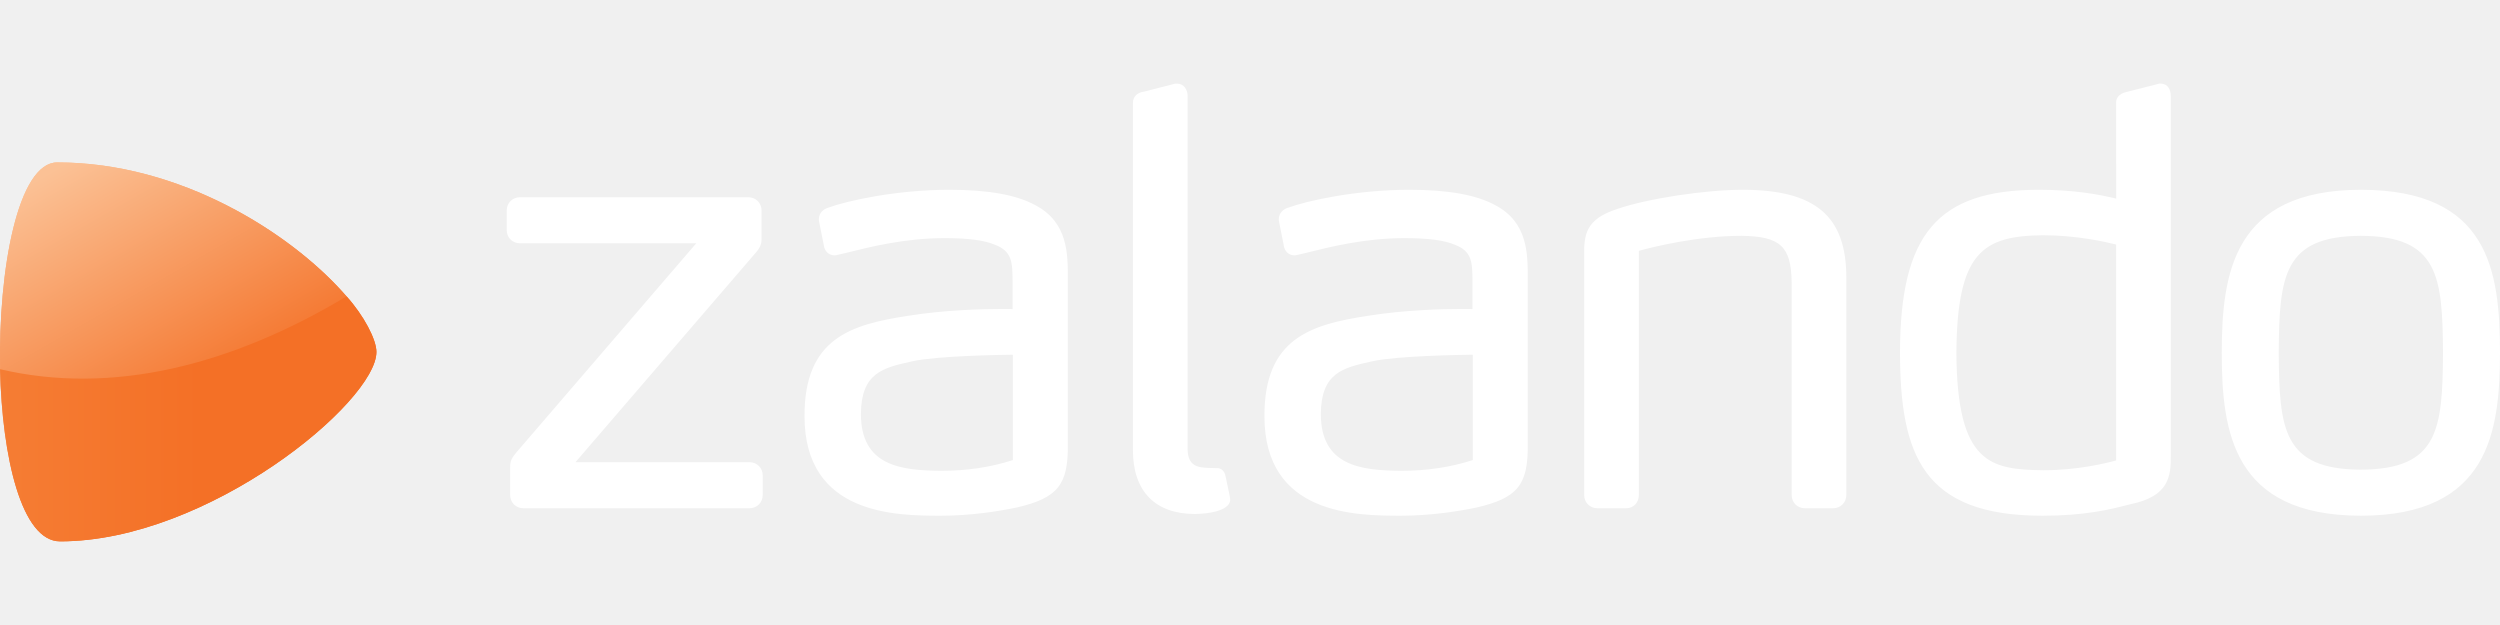
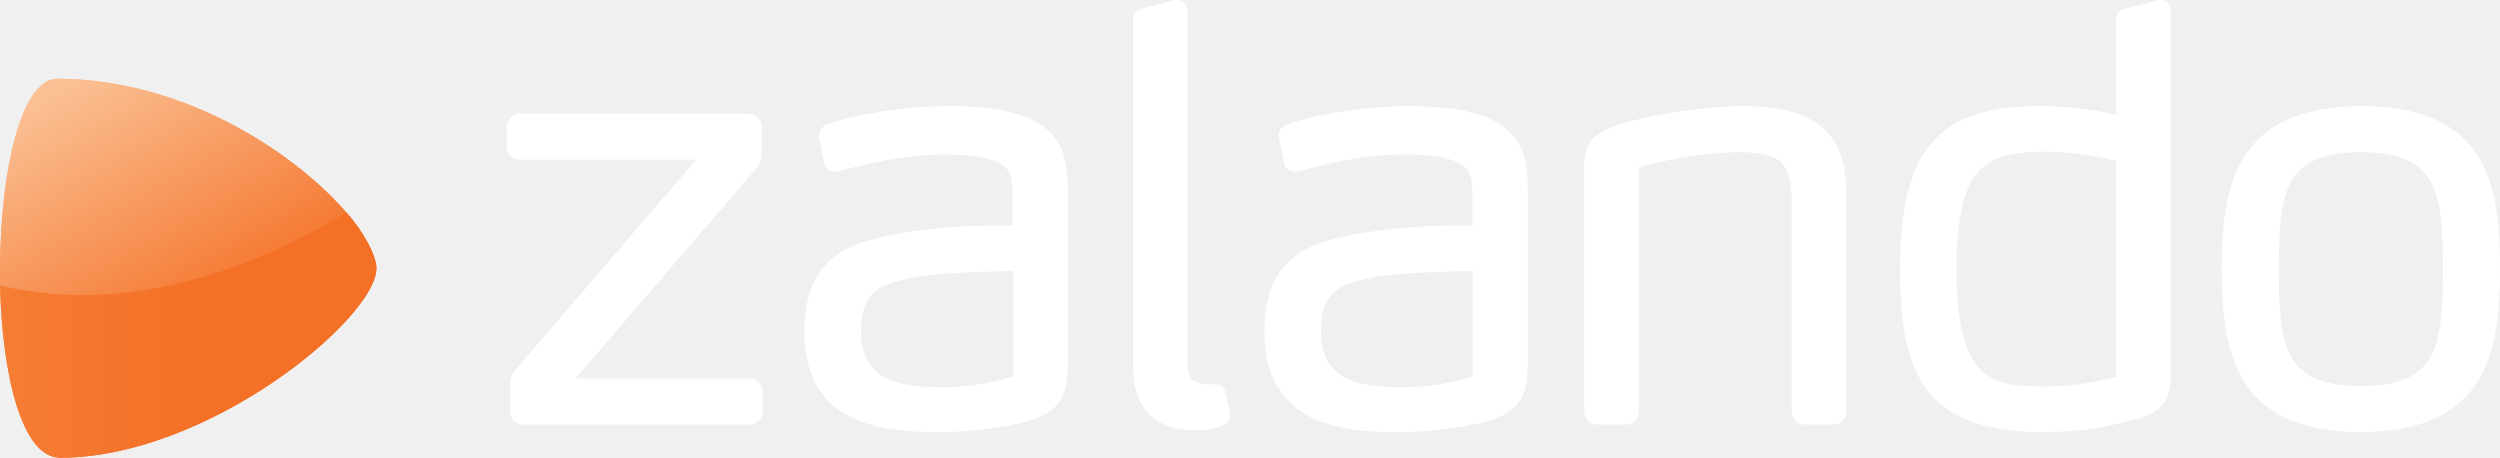
- <svg xmlns="http://www.w3.org/2000/svg" width="120  " height="30" viewBox="0.698 0.909 1012.874 185.45">
+ <svg xmlns="http://www.w3.org/2000/svg" width="auto  " height="auto" viewBox="0.698 0.909 1012.874 185.45">
  <path d="M420.237 50.192c-7.677-4.222-19.09-6.276-34.894-6.282-21.623.008-41.696  4.494-49.293 7.325-1.715.55-3.55 2.031-3.58 4.565l.005.559 2.128 10.754.053.2c.666 2.19 2.49 3.171 4.15 3.171h.009c.534-.022.95-.125 1.338-.224l3.599-.84c9.419-2.358 23.656-5.92 39.554-5.92 9.644 0 16.126.84 20.473 2.676 7.051 2.67 7.095 7.228 7.167 14.773v11.286c-.808-.014-2.172-.029-4.271-.029-7.786 0-23.097.362-38.154 2.776-22.977 3.529-41.989 9.028-41.869 40.687.008 40.189 37.284 40.265 55.197 40.303h.002c12.161-.003 23.381-1.799 30.708-3.314 16.724-3.883 20.992-9.192 20.769-25.809V80.02c.021-10.192.052-22.877-13.091-29.828m-9.182 103.234c-8.899 2.889-18.638 4.352-28.951 4.352v.938l-.013-.938c-16.479-.127-32.573-2.012-32.594-23.032.106-16.718 9.026-18.708 20.317-21.229l.783-.174c10.045-2.146 35.259-2.55 40.46-2.609l-.002 42.692zM619.663 80.02v66.828c.225 16.616-4.046 21.926-20.767 25.809-7.328 1.516-18.549 3.311-30.71 3.314h-.001c-17.913-.038-55.189-.113-55.199-40.303-.118-31.658 18.894-37.158 41.871-40.687 15.057-2.414 30.367-2.776 38.152-2.776 2.102 0 3.464.015 4.272.029V80.949c-.071-7.545-.115-12.103-7.166-14.773-4.347-1.835-10.83-2.676-20.474-2.676-15.898 0-30.135 3.562-39.553 5.92l-3.6.84c-.387.099-.803.202-1.339.224h-.007c-1.661 0-3.484-.982-4.15-3.171l-.054-.2-2.128-10.754-.004-.559c.029-2.534 1.865-4.015 3.58-4.565 7.595-2.831 27.669-7.316 49.293-7.325 15.803.005 27.216 2.06 34.893 6.281 13.145 6.952 13.115 19.637 13.091 29.829m-22.267 30.712c-5.202.06-30.416.463-40.461 2.609l-.782.174c-11.291 2.521-20.211 4.512-20.317 21.229.021 21.021 16.114 22.905 32.594 23.032l.013.938v-.938c10.313 0 20.052-1.463 28.952-4.352l.001-42.692zm359.805-66.821c-51.911.07-56.313 34.178-56.361 66.148.048 31.854 4.45 65.842 56.361 65.912h.004c51.871-.07 56.293-33.967 56.366-65.916-.054-33.431-4.455-66.075-56.37-66.144m.002 113.4c-31.485-.139-33.068-16.301-33.282-47.246.214-31.115 1.794-47.359 33.279-47.496 31.493.137 33.07 16.381 33.285 47.482-.215 30.959-1.797 47.121-33.282 47.26m-93.163 13.955l-1.356.344c-7.26 1.841-17.205 4.361-34.637 4.361h-.039c-48.043-.07-57.473-24.306-57.525-66.145.059-47.988 15.271-65.851 56.127-65.916 14.412 0 24.343 1.864 31.468 3.584l-.042-38.652c-.061-1.695.707-3.915 4.719-4.68L875.516.908h.696c2.932.073 3.969 2.686 3.975 4.9v145.23c.196 9.171-.884 17.04-16.147 20.228m-5.994-105.17c-4.261-1.083-16.153-3.76-29.546-3.76-24.598.226-34.914 6.908-35.172 47.727.289 44.822 13.636 47.246 35.393 47.48l.012.939v-.939c13.541 0 25.158-2.822 29.303-3.964l.01-87.483zM743.369 172.943h-11.412c-3.058-.006-5.363-2.314-5.37-5.371V81.415c-.207-14.574-4.562-18.627-20.256-18.846-17.756 0-35.728 4.455-41.655 6.07v98.932c-.005 3.109-2.165 5.368-5.135 5.373h-11.645c-3.059-.006-5.367-2.314-5.371-5.371V70.937c-.17-8.944.67-15.127 13.394-19.245 12.181-4.206 35.493-7.772 50.892-7.781 29.348.037 41.885 10.625 41.924 35.407v88.252c-.005 3.059-2.313 5.368-5.366 5.373m-258.497 2.328h.011c6.559-.129 11.409-1.426 13.309-3.559.675-.756.986-1.629.902-2.49-.045-.709-.045-.709-1.844-9.138l-.043-.202c-.391-2.203-1.963-3.205-3.259-3.205-.122 0-.24.007-.176.016 0 0-1.648-.08-3.274-.08h-.016c-4.676-.148-8.551-.829-8.63-7.671V5.81c-.005-2.387-1.444-4.835-4.207-4.901l-.814.007-12.782 3.276c-2.178.223-4.445 1.771-4.348 4.648v140.57c.024 16.646 8.959 25.83 25.16 25.861h.011zm-180.532-2.328h-91.58c-3.058-.006-5.366-2.314-5.372-5.371v-11.18c-.062-2.739.815-3.96 2.503-6.051l72.894-84.745h-71.421c-3.059-.007-5.367-2.315-5.371-5.37v-7.918c.004-3.056 2.312-5.364 5.369-5.37h92.512c3.056.006 5.364 2.314 5.37 5.369v11.411c.044 2.062-.671 3.812-2.317 5.647l-73.077 84.917h70.489c3.057.009 5.365 2.315 5.371 5.371v7.917c-.006 3.059-2.315 5.368-5.37 5.373" fill="#FFFFFF" />
  <linearGradient id="a" gradientUnits="userSpaceOnUse" x1="-2139.105" y1="764.099" x2="-2138.106" y2="764.099" gradientTransform="rotate(-120 -269773.641 -49189.267) scale(209.1985)">
    <stop offset="0" stop-color="#f47026" />
    <stop offset=".375" stop-color="#f47026" />
    <stop offset=".949" stop-color="#fbc195" />
    <stop offset=".949" stop-color="#fbc195" />
    <stop offset="1" stop-color="#fbc195" />
  </linearGradient>
  <path d="M23.887 32.818C8.06 32.818-.079 76.035.769 116.61c-.022-.006-.049.006-.071 0 .846 35.613 8.722 69.748 24.333 69.748 59.911 0 128.171-56.498 128.171-76.752 0-5.066-5.161-14.815-12.077-22.511-.01.005-.027-.005-.036 0-.471-.546-.969-1.09-1.465-1.644-21.342-23.812-65.618-52.633-115.737-52.633z" fill="url(#a)" />
  <linearGradient id="b" gradientUnits="userSpaceOnUse" x1="-2139.105" y1="764.143" x2="-2138.106" y2="764.143" gradientTransform="rotate(-120 -269773.641 -49189.267) scale(209.1985)">
    <stop offset="0" stop-color="#f47026" />
    <stop offset=".375" stop-color="#f47026" />
    <stop offset=".949" stop-color="#fbc195" />
    <stop offset=".949" stop-color="#fbc195" />
    <stop offset="1" stop-color="#fbc195" />
  </linearGradient>
  <path d="M.758 116.607c45.014 10.571 93.07-1.328 139.628-29.077.234-.14.469-.28.703-.422-.471-.546-.952-1.096-1.448-1.649-21.342-23.811-65.645-52.638-115.763-52.638-15.827 0-23.968 43.213-23.12 83.786m140.331-29.498c.011-.004.019-.01.027-.016l-.027.016z" fill="url(#b)" />
  <linearGradient id="c" gradientUnits="userSpaceOnUse" x1="-2139.096" y1="766.629" x2="-2138.096" y2="766.629" gradientTransform="translate(326212.781 -116773.953) scale(152.4999)">
    <stop offset="0" stop-color="#f57d34" />
    <stop offset=".534" stop-color="#f47026" />
    <stop offset=".534" stop-color="#f47026" />
    <stop offset="1" stop-color="#f47026" />
  </linearGradient>
  <path d="M.711 116.598c.847 35.613 8.725 69.762 24.336 69.762 59.911 0 128.165-56.483 128.165-76.736 0-5.066-5.18-14.834-12.096-22.53-46.799 28.068-95.14 40.149-140.405 29.504" fill="url(#c)" />
</svg>
